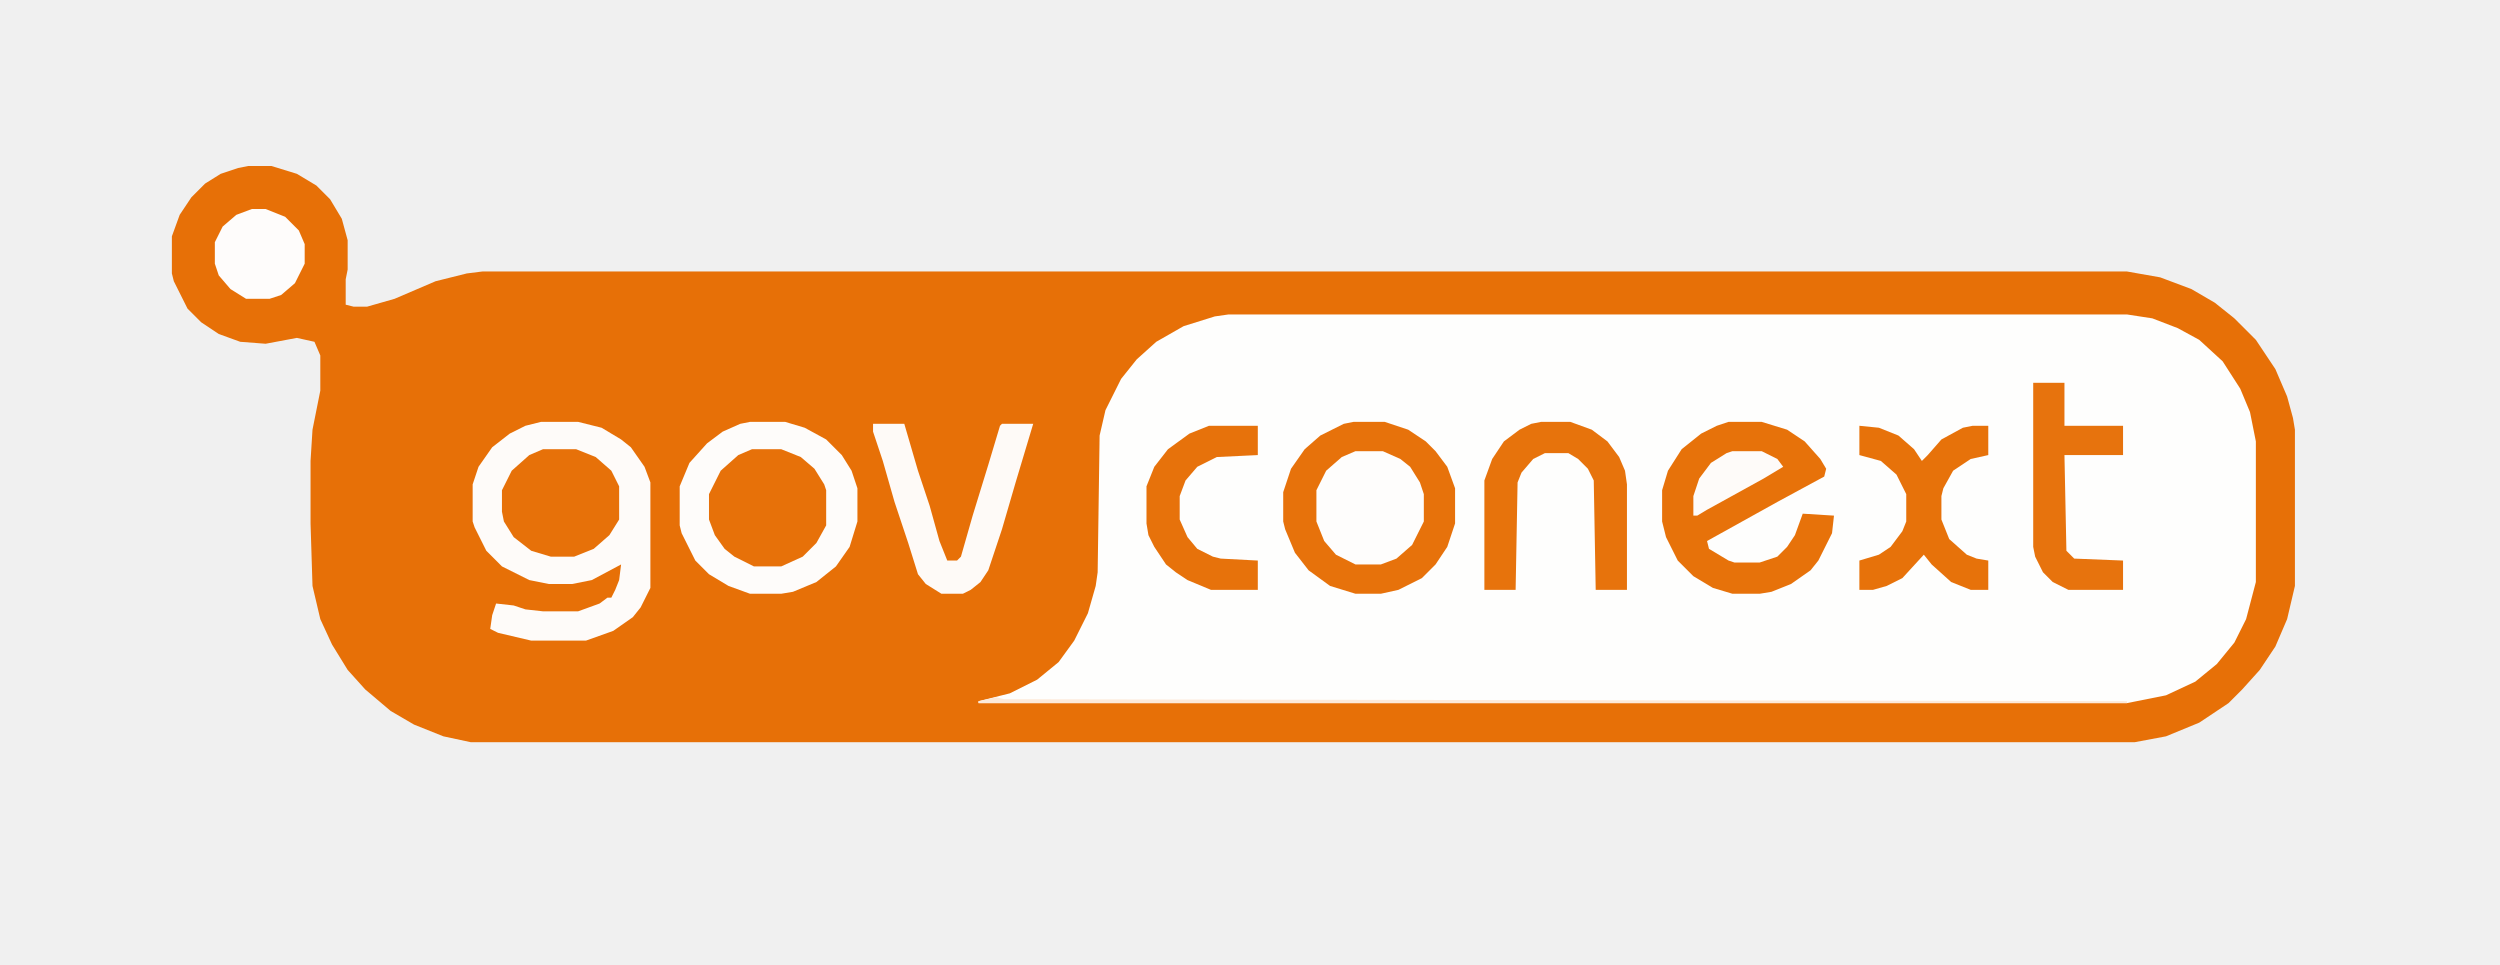
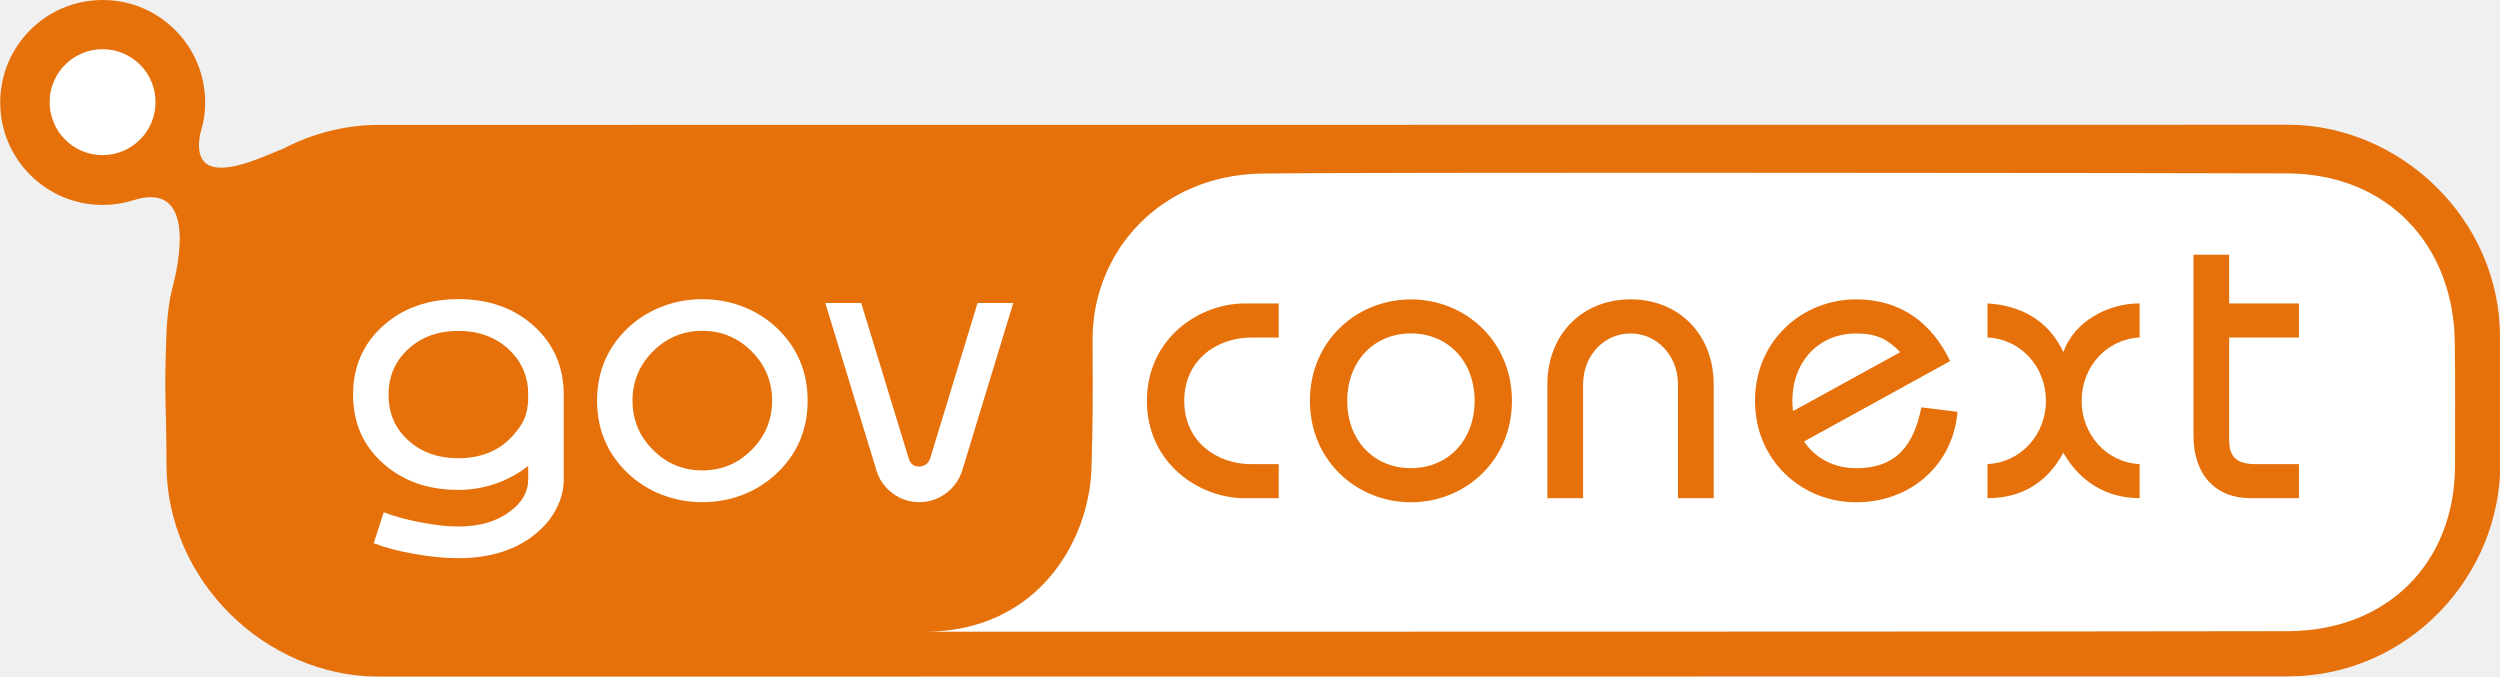
- <svg xmlns="http://www.w3.org/2000/svg" id="svg" version="1.1" style="display: block;" viewBox="0 0 1280 494">
-   <path d="M0,0 L12,0 L25,4 L35,10 L42,17 L48,27 L51,38 L51,53 L50,58 L50,71 L54,72 L61,72 L75,68 L96,59 L112,55 L120,54 L962,54 L979,57 L995,63 L1007,70 L1017,78 L1028,89 L1038,104 L1044,118 L1047,129 L1048,135 L1048,215 L1044,232 L1038,246 L1030,258 L1021,268 L1014,275 L999,285 L982,292 L966,295 L114,295 L100,292 L85,286 L73,279 L60,268 L51,258 L43,245 L37,232 L33,215 L32,183 L32,151 L33,135 L37,115 L37,97 L34,90 L25,88 L9,91 L-4,90 L-15,86 L-24,80 L-31,73 L-38,59 L-39,55 L-39,36 L-35,25 L-29,16 L-22,9 L-14,4 L-5,1 Z " transform="translate(127,85)" style="fill: #E77007;" />
-   <path d="M0,0 L460,0 L473,2 L486,7 L497,13 L509,24 L518,38 L523,50 L526,65 L526,137 L521,156 L515,168 L506,179 L495,188 L480,195 L460,199 L-128,199 L-128,198 L-112,194 L-98,187 L-87,178 L-79,167 L-72,153 L-68,139 L-67,132 L-66,62 L-63,49 L-55,33 L-47,23 L-37,14 L-23,6 L-7,1 Z " transform="translate(629,161)" style="fill: #FEFEFD;" />
-   <path d="M0,0 L19,0 L31,3 L41,9 L46,13 L53,23 L56,31 L56,85 L51,95 L47,100 L37,107 L23,112 L-5,112 L-22,108 L-26,106 L-25,99 L-23,93 L-14,94 L-8,96 L1,97 L19,97 L30,93 L34,90 L36,90 L38,86 L40,81 L41,73 L26,81 L16,83 L4,83 L-6,81 L-20,74 L-28,66 L-34,54 L-35,51 L-35,32 L-32,23 L-25,13 L-16,6 L-8,2 Z " transform="translate(277,216)" style="fill: #FEFBF9;" />
-   <path d="M0,0 L18,0 L28,3 L39,9 L47,17 L52,25 L55,34 L55,51 L51,64 L44,74 L34,82 L22,87 L16,88 L0,88 L-11,84 L-21,78 L-28,71 L-35,57 L-36,53 L-36,33 L-31,21 L-22,11 L-14,5 L-5,1 Z " transform="translate(384,216)" style="fill: #FEFCFA;" />
-   <path d="M0,0 L16,0 L28,4 L37,10 L42,15 L48,23 L52,34 L52,52 L48,64 L42,73 L35,80 L23,86 L14,88 L1,88 L-12,84 L-23,76 L-30,67 L-35,55 L-36,51 L-36,36 L-32,24 L-25,14 L-17,7 L-5,1 Z " transform="translate(693,216)" style="fill: #E7720B;" />
-   <path d="M0,0 L17,0 L30,4 L39,10 L47,19 L50,24 L49,28 L25,41 L7,51 L-11,61 L-10,65 L0,71 L3,72 L16,72 L25,69 L30,64 L34,58 L38,47 L54,48 L53,57 L46,71 L42,76 L32,83 L22,87 L16,88 L2,88 L-8,85 L-18,79 L-26,71 L-32,59 L-34,51 L-34,35 L-31,25 L-24,14 L-14,6 L-6,2 Z " transform="translate(885,216)" style="fill: #E7720A;" />
-   <path d="M0,0 L15,0 L26,4 L34,10 L40,18 L43,25 L44,32 L44,86 L28,86 L27,30 L24,24 L19,19 L14,16 L2,16 L-4,19 L-10,26 L-12,31 L-13,86 L-29,86 L-29,30 L-25,19 L-19,10 L-11,4 L-5,1 Z " transform="translate(789,216)" style="fill: #E7730C;" />
-   <path d="M0,0 L15,0 L25,4 L32,10 L37,18 L38,21 L38,39 L33,48 L26,55 L15,60 L1,60 L-9,55 L-14,51 L-19,44 L-22,36 L-22,23 L-16,11 L-7,3 Z " transform="translate(385,230)" style="fill: #E77109;" />
-   <path d="M0,0 L16,0 L23,24 L29,42 L34,60 L38,70 L43,70 L45,68 L51,47 L59,21 L65,1 L66,0 L82,0 L79,10 L73,30 L66,54 L59,75 L55,81 L50,85 L46,87 L35,87 L27,82 L23,77 L18,61 L11,40 L5,19 L0,4 Z " transform="translate(447,217)" style="fill: #FEFAF7;" />
-   <path d="M0,0 L10,1 L20,5 L28,12 L32,18 L35,15 L42,7 L53,1 L58,0 L66,0 L66,15 L57,17 L48,23 L43,32 L42,36 L42,48 L46,58 L55,66 L60,68 L66,69 L66,84 L57,84 L47,80 L37,71 L33,66 L22,78 L14,82 L7,84 L0,84 L0,69 L10,66 L16,62 L22,54 L24,49 L24,35 L19,25 L11,18 L0,15 Z " transform="translate(952,218)" style="fill: #E7720A;" />
-   <path d="M0,0 L17,0 L27,4 L35,11 L39,19 L39,36 L34,44 L26,51 L16,55 L4,55 L-6,52 L-15,45 L-20,37 L-21,32 L-21,21 L-16,11 L-7,3 Z " transform="translate(278,230)" style="fill: #E77109;" />
-   <path d="M0,0 L14,0 L23,4 L28,8 L33,16 L35,22 L35,36 L29,48 L21,55 L13,58 L0,58 L-10,53 L-16,46 L-20,36 L-20,20 L-15,10 L-7,3 Z " transform="translate(694,231)" style="fill: #FEFDFC;" />
-   <path d="M0,0 L16,0 L16,22 L46,22 L46,37 L16,37 L17,86 L21,90 L46,91 L46,106 L18,106 L10,102 L5,97 L1,89 L0,84 Z " transform="translate(1041,196)" style="fill: #E7730D;" />
-   <path d="M0,0 L25,0 L25,15 L4,16 L-6,21 L-12,28 L-15,36 L-15,48 L-11,57 L-6,63 L2,67 L6,68 L25,69 L25,84 L1,84 L-11,79 L-17,75 L-22,71 L-28,62 L-31,56 L-32,50 L-32,31 L-28,21 L-21,12 L-10,4 Z " transform="translate(619,218)" style="fill: #E7720B;" />
-   <path d="M0,0 L7,0 L17,4 L24,11 L27,18 L27,28 L22,38 L15,44 L9,46 L-3,46 L-11,41 L-17,34 L-19,28 L-19,17 L-15,9 L-8,3 Z " transform="translate(129,107)" style="fill: #FEFCFB;" />
-   <path d="M0,0 L15,0 L23,4 L26,8 L16,14 L-13,30 L-18,33 L-20,33 L-20,23 L-17,14 L-11,6 L-3,1 Z " transform="translate(887,231)" style="fill: #FEFBF9;" />
-   <path d="M0,0 L4,1 L579,2 L579,3 L-9,3 L-9,2 Z " transform="translate(510,357)" style="fill: #FCE9D9;" />
+ <svg xmlns="http://www.w3.org/2000/svg" version="1.1" x="0px" y="0px" viewBox="0 0 462.09 125.09" style="enable-background:new 0 0 462.09 125.09;" xml:space="preserve">
+   <style type="text/css">
+ 	.st0{fill:#FFFFFF;}
+ 	.st1{fill:none;stroke:#FFFFFF;stroke-width:15;stroke-miterlimit:10;}
+ 	.st2{fill:#E67009;}
+ </style>
+   <g id="achter">
+ </g>
+   <g id="wit">
+     <circle class="st0" cx="18.97" cy="18.9" r="9.79" />
+     <g>
+       <circle class="st0" cx="18.96" cy="18.88" r="9.79" />
+       <path class="st0" d="M453.73,62.97c-0.32-17.55-12.26-30.79-30.83-30.93c-6.97-0.05-176.69-0.26-190.05,0.04    c-18.18,0.41-30.98,14.17-30.91,30.85c0.05,11.43,0.07,14.08-0.2,23.61c-0.37,13.06-9.67,30.22-30.91,30.22    c32.27,0,220.13,0,252.04-0.1c18.39-0.06,30.98-12.65,30.91-30.85C453.76,80.03,453.85,69.12,453.73,62.97z" />
+     </g>
+   </g>
+   <g id="Laag_1">
+     <g>
+       <path class="st0" d="M152.48,55.81h6.64l8.77,28.69c0.29,1.06,0.95,1.59,1.99,1.59c1.03-0.07,1.71-0.6,2.02-1.59l8.77-28.69h6.61    l-9.44,30.99c-0.54,1.71-1.53,3.11-2.98,4.22c-1.45,1.1-3.11,1.65-4.97,1.65c-1.87,0-3.53-0.56-4.99-1.67    c-1.46-1.11-2.44-2.51-2.93-4.2L152.48,55.81z" />
+     </g>
+     <path class="st1" d="M31.97,33.47" />
+     <path class="st1" d="M57.91,55.18" />
+     <path class="st2" d="M462.09,62.33c0.04-21.82-18.49-39.27-39.19-39.27c-6.2,0-350.99,0.03-352.92,0.03   c-6.3,0-12.35,1.62-17.73,4.45c-3.11,1.05-17.34,8.65-15.27-2.73c0.6-1.85,0.94-3.82,0.94-5.87C37.92,8.48,29.44,0,18.98,0   C8.52,0,0.04,8.48,0.04,18.94s8.48,18.94,18.94,18.94c1.93,0,3.79-0.29,5.54-0.83c11.06-3.58,8.99,9.67,7.52,15.5   c-0.34,1.36-1.1,4.01-1.3,9.75c-0.43,11.97,0.03,11.51,0.03,23.48c0,21.65,18.45,39.27,39.19,39.27c5.63,0,350.82-0.03,352.92-0.03   c22.39-0.04,39.26-18.65,39.26-39.2C462.12,78.54,462.08,69.72,462.09,62.33z M18.96,28.67c-5.41,0-9.79-4.38-9.79-9.79   s4.38-9.79,9.79-9.79c5.41,0,9.79,4.38,9.79,9.79S24.37,28.67,18.96,28.67z M453.78,85.82c0.07,18.2-12.52,30.79-30.91,30.85   c-31.91,0.1-219.78,0.1-252.04,0.1c21.25,0.01,30.54-17.15,30.91-30.22c0.27-9.54,0.25-12.19,0.2-23.61   c-0.07-16.69,12.73-30.44,30.91-30.85c13.35-0.3,183.07-0.1,190.05-0.04c18.57,0.14,30.52,13.37,30.83,30.93   C453.85,69.12,453.76,80.03,453.78,85.82z" />
+   </g>
+   <g id="txt">
+     <g>
+       <g>
+         <path class="st2" d="M236.36,62.39h-5.1c-6.22,0-12.37,4.05-12.37,11.7c0,7.65,6.15,11.7,12.37,11.7h5.1v6.3h-6.3     c-8.4,0-18.07-6.45-18.07-18c0-11.55,9.67-18,18.07-18h6.3V62.39z" />
+         <path class="st2" d="M260.79,55.34c9.97,0,18.67,7.65,18.67,18.75c0,11.1-8.7,18.75-18.67,18.75s-18.67-7.65-18.67-18.75     C242.11,62.99,250.81,55.34,260.79,55.34z M260.79,86.53c6.83,0,11.77-5.1,11.77-12.45c0-7.35-4.95-12.45-11.77-12.45     c-6.82,0-11.77,5.1-11.77,12.45C249.01,81.43,253.96,86.53,260.79,86.53z" />
+         <path class="st2" d="M286.01,92.08v-21c0-9.45,6.6-15.75,15.37-15.75s15.37,6.3,15.37,15.75v21h-6.6v-21     c0-5.55-4.05-9.45-8.77-9.45s-8.77,3.9-8.77,9.45v21H286.01z" />
+         <path class="st2" d="M332.64,82.05l-2.7-5.25l21.3-11.71c-2.25-2.25-4.12-3.45-8.17-3.45c-6.82,0-11.77,5.1-11.77,12.45     c0,7.35,4.95,12.45,11.77,12.45c7.8,0,10.72-4.65,12.07-11.25l6.67,0.83c-0.75,9.52-8.4,16.72-18.75,16.72     c-9.97,0-18.67-7.65-18.67-18.75c0-11.1,8.7-18.75,18.67-18.75c8.4,0,14.02,4.42,17.4,11.4L332.64,82.05z" />
+         <path class="st2" d="M367.36,85.78c6.22-0.3,10.8-5.47,10.8-11.7c0-6.22-4.58-11.4-10.8-11.7v-6.3c6.3,0.38,11.33,3.23,14.02,9     c2.03-5.7,8.25-9,14.1-9v6.3c-6.15,0.3-10.72,5.47-10.72,11.7c0,6.23,4.58,11.4,10.72,11.7v6.3c-6.07,0-11.02-3-14.1-8.4     c-2.92,5.4-7.57,8.4-14.02,8.4V85.78z" />
+         <path class="st2" d="M424.93,62.39h-12.9v18.9c0,3.37,1.58,4.5,4.95,4.5h7.95v6.3h-8.85c-6.75,0-10.65-4.5-10.65-11.62V47.09h6.6     v9h12.9V62.39z" />
+       </g>
+       <g>
+         <path class="st0" d="M98.69,60.26c-3.67-3.31-8.33-4.97-13.96-4.97c-5.64,0-10.29,1.66-13.96,4.97     c-3.67,3.31-5.51,7.55-5.51,12.71c0,5.14,1.84,9.36,5.51,12.65c3.67,3.29,8.32,4.93,13.96,4.93c2.81,0,4.94-0.56,5.81-0.81     c3.31-0.95,5.7-2.53,7.09-3.62c0,0.2,0,0.31,0,0.32c0,0,0,2.18,0,2.19c0,2.27-1.11,4.23-3.34,5.89c-2.47,1.86-5.66,2.8-9.56,2.8     c-1.98,0-4.29-0.25-6.94-0.76c-2.65-0.5-4.94-1.13-6.87-1.87l-1.85,5.72c2.2,0.83,4.75,1.5,7.65,2c2.9,0.51,5.57,0.76,8.02,0.76     c5.95,0,10.78-1.56,14.48-4.68c1.57-1.33,2.8-2.85,3.67-4.58c0.88-1.73,1.31-3.49,1.31-5.29V72.98     C104.19,67.81,102.36,63.58,98.69,60.26z M97.62,72.98c0,0.02,0,0.49,0,1.25c-0.22,1.38,0,3.45-3.38,6.87     c-0.28,0.29-1.37,1.38-3.15,2.24c-1.89,0.91-4.01,1.36-6.37,1.36c-3.73,0-6.81-1.1-9.25-3.3c-2.44-2.2-3.65-5.01-3.65-8.42     c0-3.44,1.22-6.26,3.67-8.49c2.45-2.22,5.52-3.33,9.23-3.33c3.7,0,6.78,1.11,9.23,3.33c1.08,0.98,1.92,2.08,2.53,3.3     C97.53,69.91,97.65,71.88,97.62,72.98z" />
+         <path class="st0" d="M143.59,60.62c-1.82-1.71-3.91-3.02-6.28-3.94c-2.37-0.92-4.87-1.38-7.49-1.38c-2.63,0-5.12,0.46-7.49,1.38     c-2.37,0.92-4.46,2.24-6.28,3.94c-3.79,3.61-5.69,8.1-5.69,13.44c0,5.34,1.9,9.81,5.69,13.41c1.82,1.73,3.91,3.05,6.28,3.97     c2.37,0.92,4.87,1.38,7.49,1.38c2.63,0,5.13-0.46,7.49-1.38c2.37-0.92,4.46-2.24,6.28-3.97c3.79-3.59,5.69-8.06,5.69-13.41     C149.28,68.71,147.38,64.23,143.59,60.62z M138.92,83.16c-2.53,2.53-5.56,3.79-9.11,3.79c-3.55,0-6.58-1.26-9.11-3.79     c-2.53-2.53-3.79-5.56-3.79-9.11c0-3.55,1.26-6.58,3.79-9.11c2.53-2.53,5.56-3.79,9.11-3.79c3.55,0,6.58,1.26,9.11,3.79     c2.53,2.53,3.79,5.56,3.79,9.11C142.71,77.6,141.45,80.64,138.92,83.16z" />
+         <path class="st0" d="M152.54,56h6.64l8.76,28.66c0.29,1.06,0.95,1.58,1.99,1.58c1.03-0.07,1.71-0.6,2.02-1.58L180.69,56h6.6     l-9.43,30.95c-0.54,1.71-1.53,3.11-2.98,4.21c-1.45,1.1-3.1,1.65-4.97,1.65c-1.86,0-3.53-0.56-4.98-1.67     c-1.46-1.11-2.44-2.51-2.93-4.19L152.54,56z" />
+       </g>
+     </g>
+   </g>
</svg>
